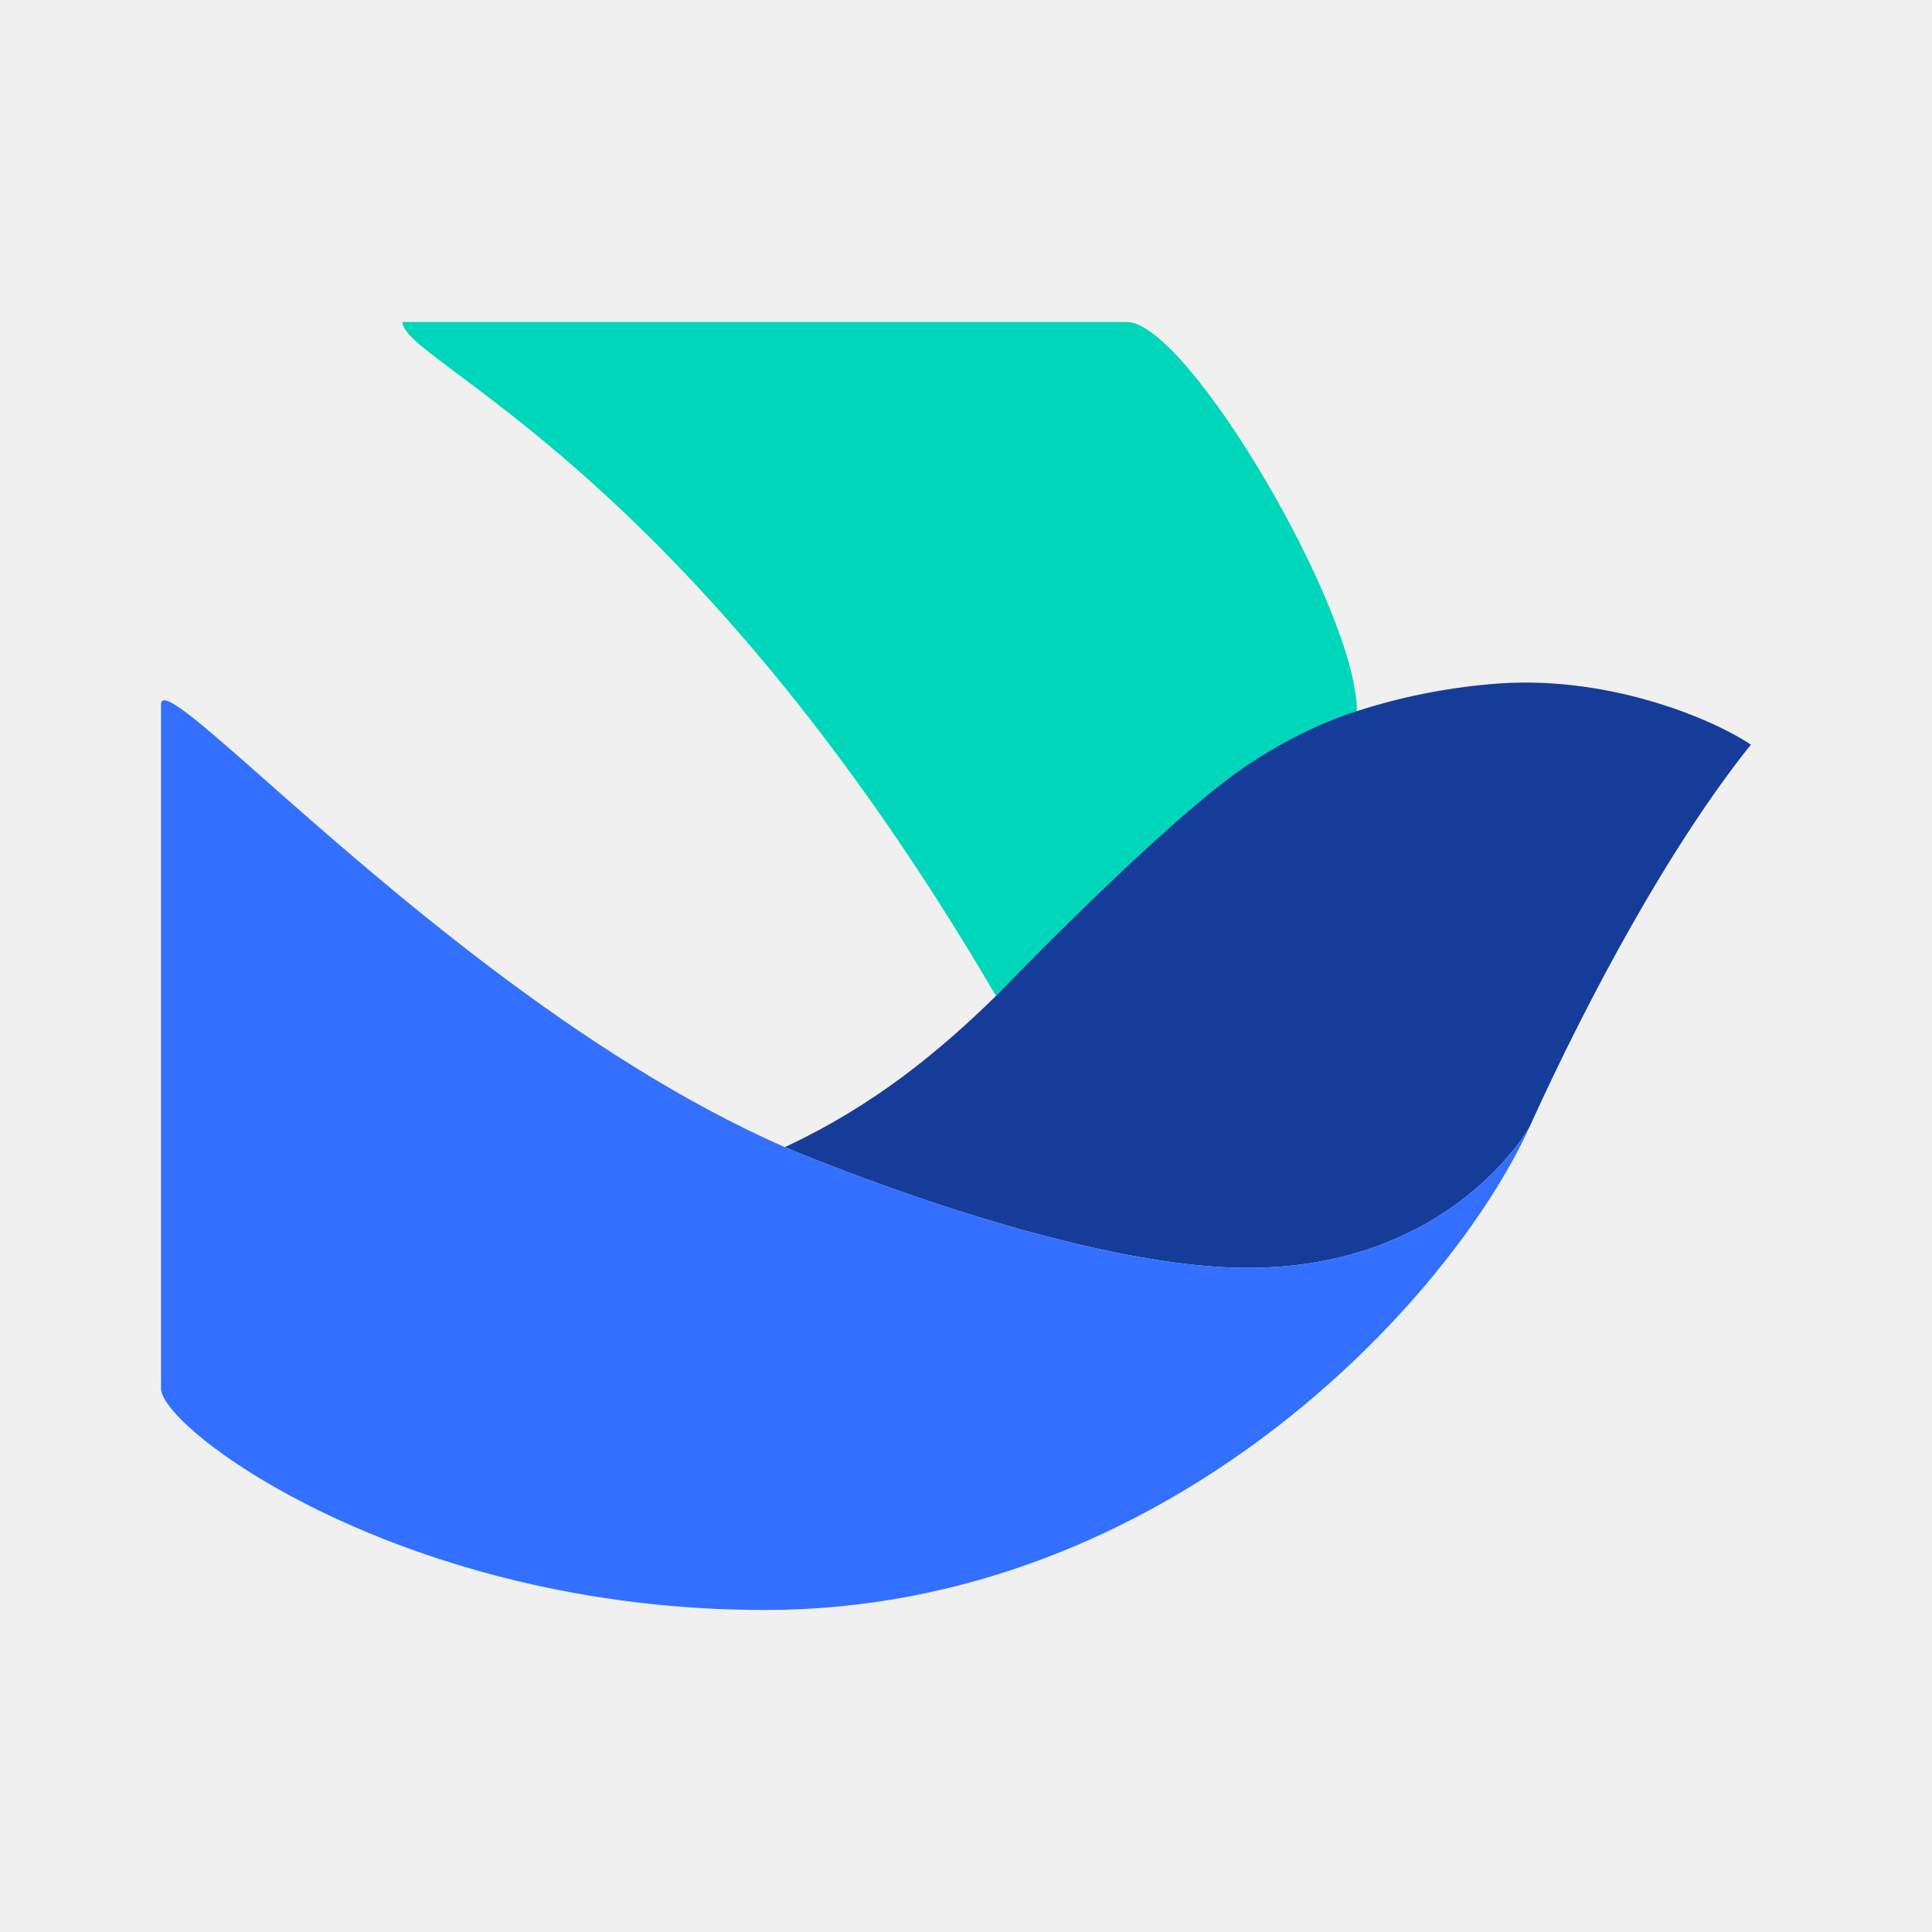
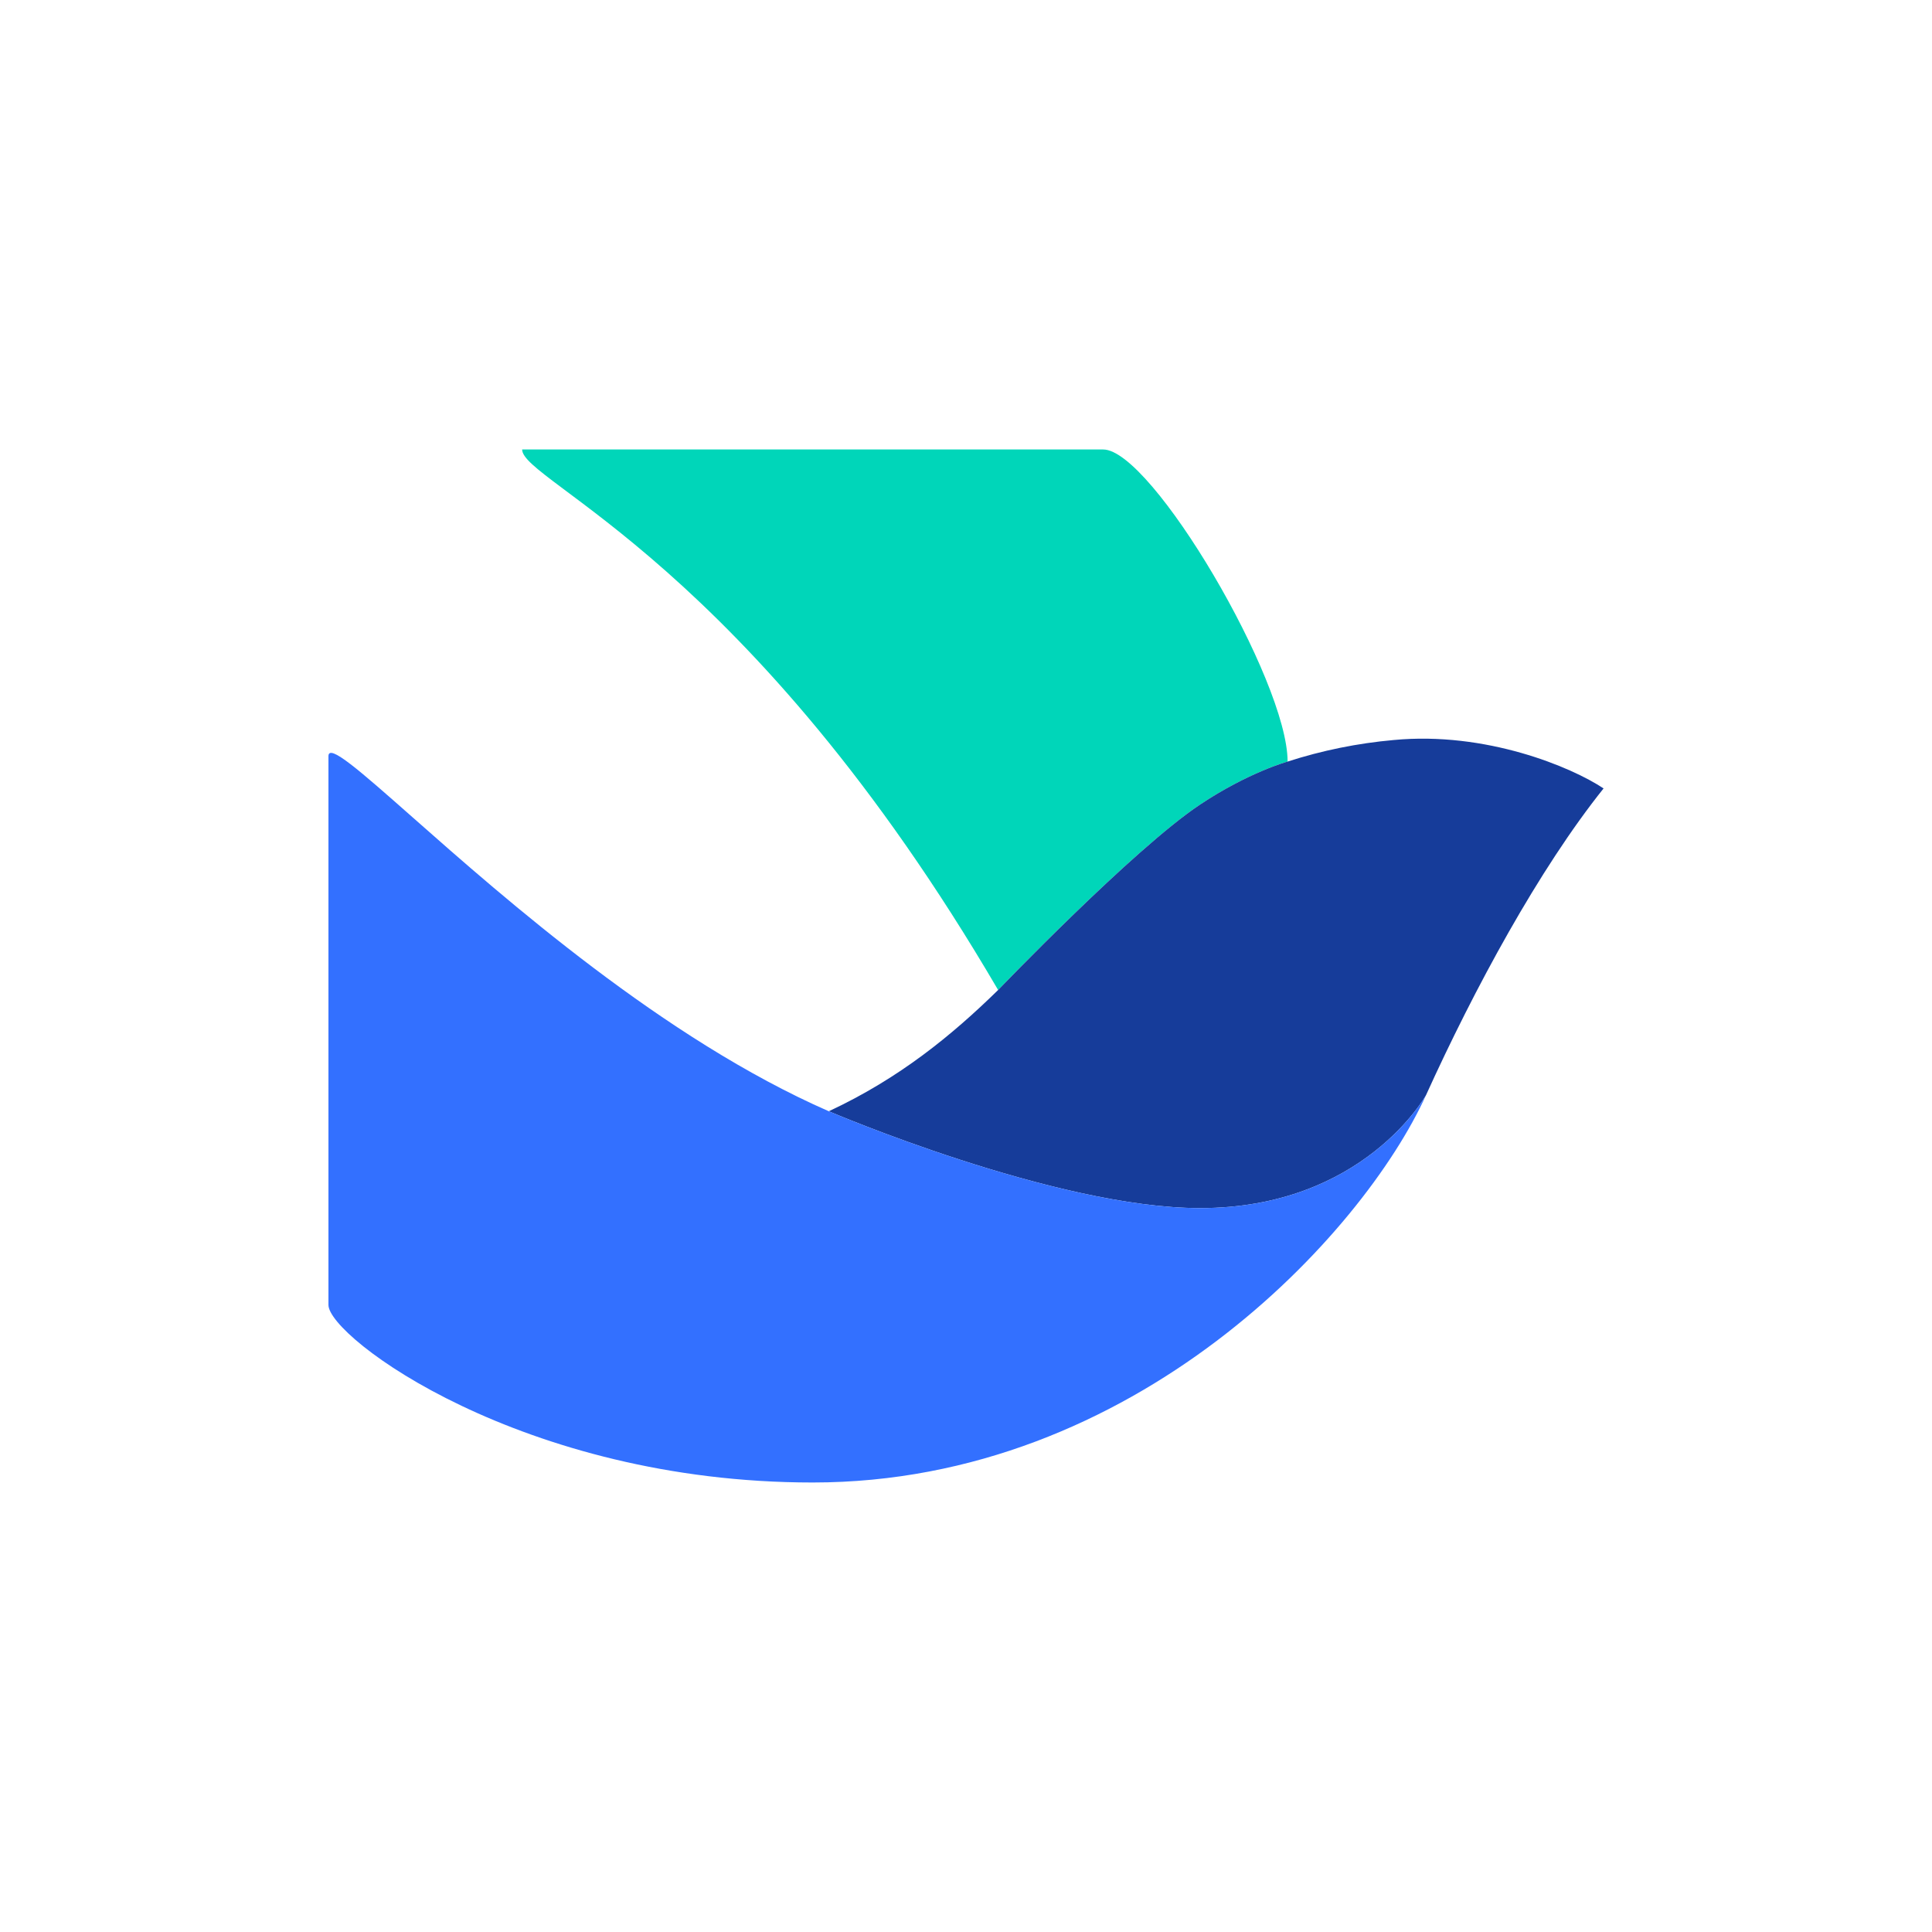
- <svg xmlns="http://www.w3.org/2000/svg" width="48" height="48" fill="none">
-   <path d="M10 8c0 1 7 3.5 14.745 16.744 0 0 4.184-4.363 6.255-5.744 1.5-1 2.712-1.332 2.712-1.332C33.712 15.156 29.5 8 28 8z" fill="#00d6b9" />
-   <path d="M43.5 18.5c-1-.667-3.65-1.771-6.5-1.5a15 15 0 0 0-3.288.668S32.5 18 31 19c-2.07 1.38-6.255 5.744-6.255 5.744-1.428 1.397-3.05 2.732-5.245 3.756 0 0 7 3 11.5 3 5.063 0 7-3.5 7-3.5 1.5-3.305 3.5-7 5.5-9.5" fill="#163c9a" />
-   <path d="M4 17.5v17c0 1 6 5.5 15 5.5 10 0 17.05-7.705 19-12 0 0-1.937 3.5-7 3.5-4.5 0-11.5-3-11.5-3-5.117-2.239-10.03-6.577-12.906-9.117C4.974 17.953 4 17.093 4 17.5" fill="#3370ff" />
+ <svg xmlns="http://www.w3.org/2000/svg" width="48" height="48" viewBox="0 0 48 48" fill="none">
+   <rect width="48" height="48" fill="#FFFFFF" />
+   <g transform="translate(4.952 4.751) scale(0.80203)">
+     <path d="M10 8c0 1 7 3.5 14.745 16.744 0 0 4.184-4.363 6.255-5.744 1.5-1 2.712-1.332 2.712-1.332C33.712 15.156 29.5 8 28 8z" fill="#00d6b9" />
+     <path d="M43.5 18.5c-1-.667-3.65-1.771-6.5-1.5a15 15 0 0 0-3.288.668S32.5 18 31 19c-2.07 1.38-6.255 5.744-6.255 5.744-1.428 1.397-3.05 2.732-5.245 3.756 0 0 7 3 11.5 3 5.063 0 7-3.5 7-3.5 1.5-3.305 3.5-7 5.5-9.5" fill="#163c9a" />
+     <path d="M4 17.5v17c0 1 6 5.5 15 5.5 10 0 17.05-7.705 19-12 0 0-1.937 3.5-7 3.5-4.5 0-11.5-3-11.5-3-5.117-2.239-10.03-6.577-12.906-9.117C4.974 17.953 4 17.093 4 17.5" fill="#3370ff" />
+   </g>
</svg>
